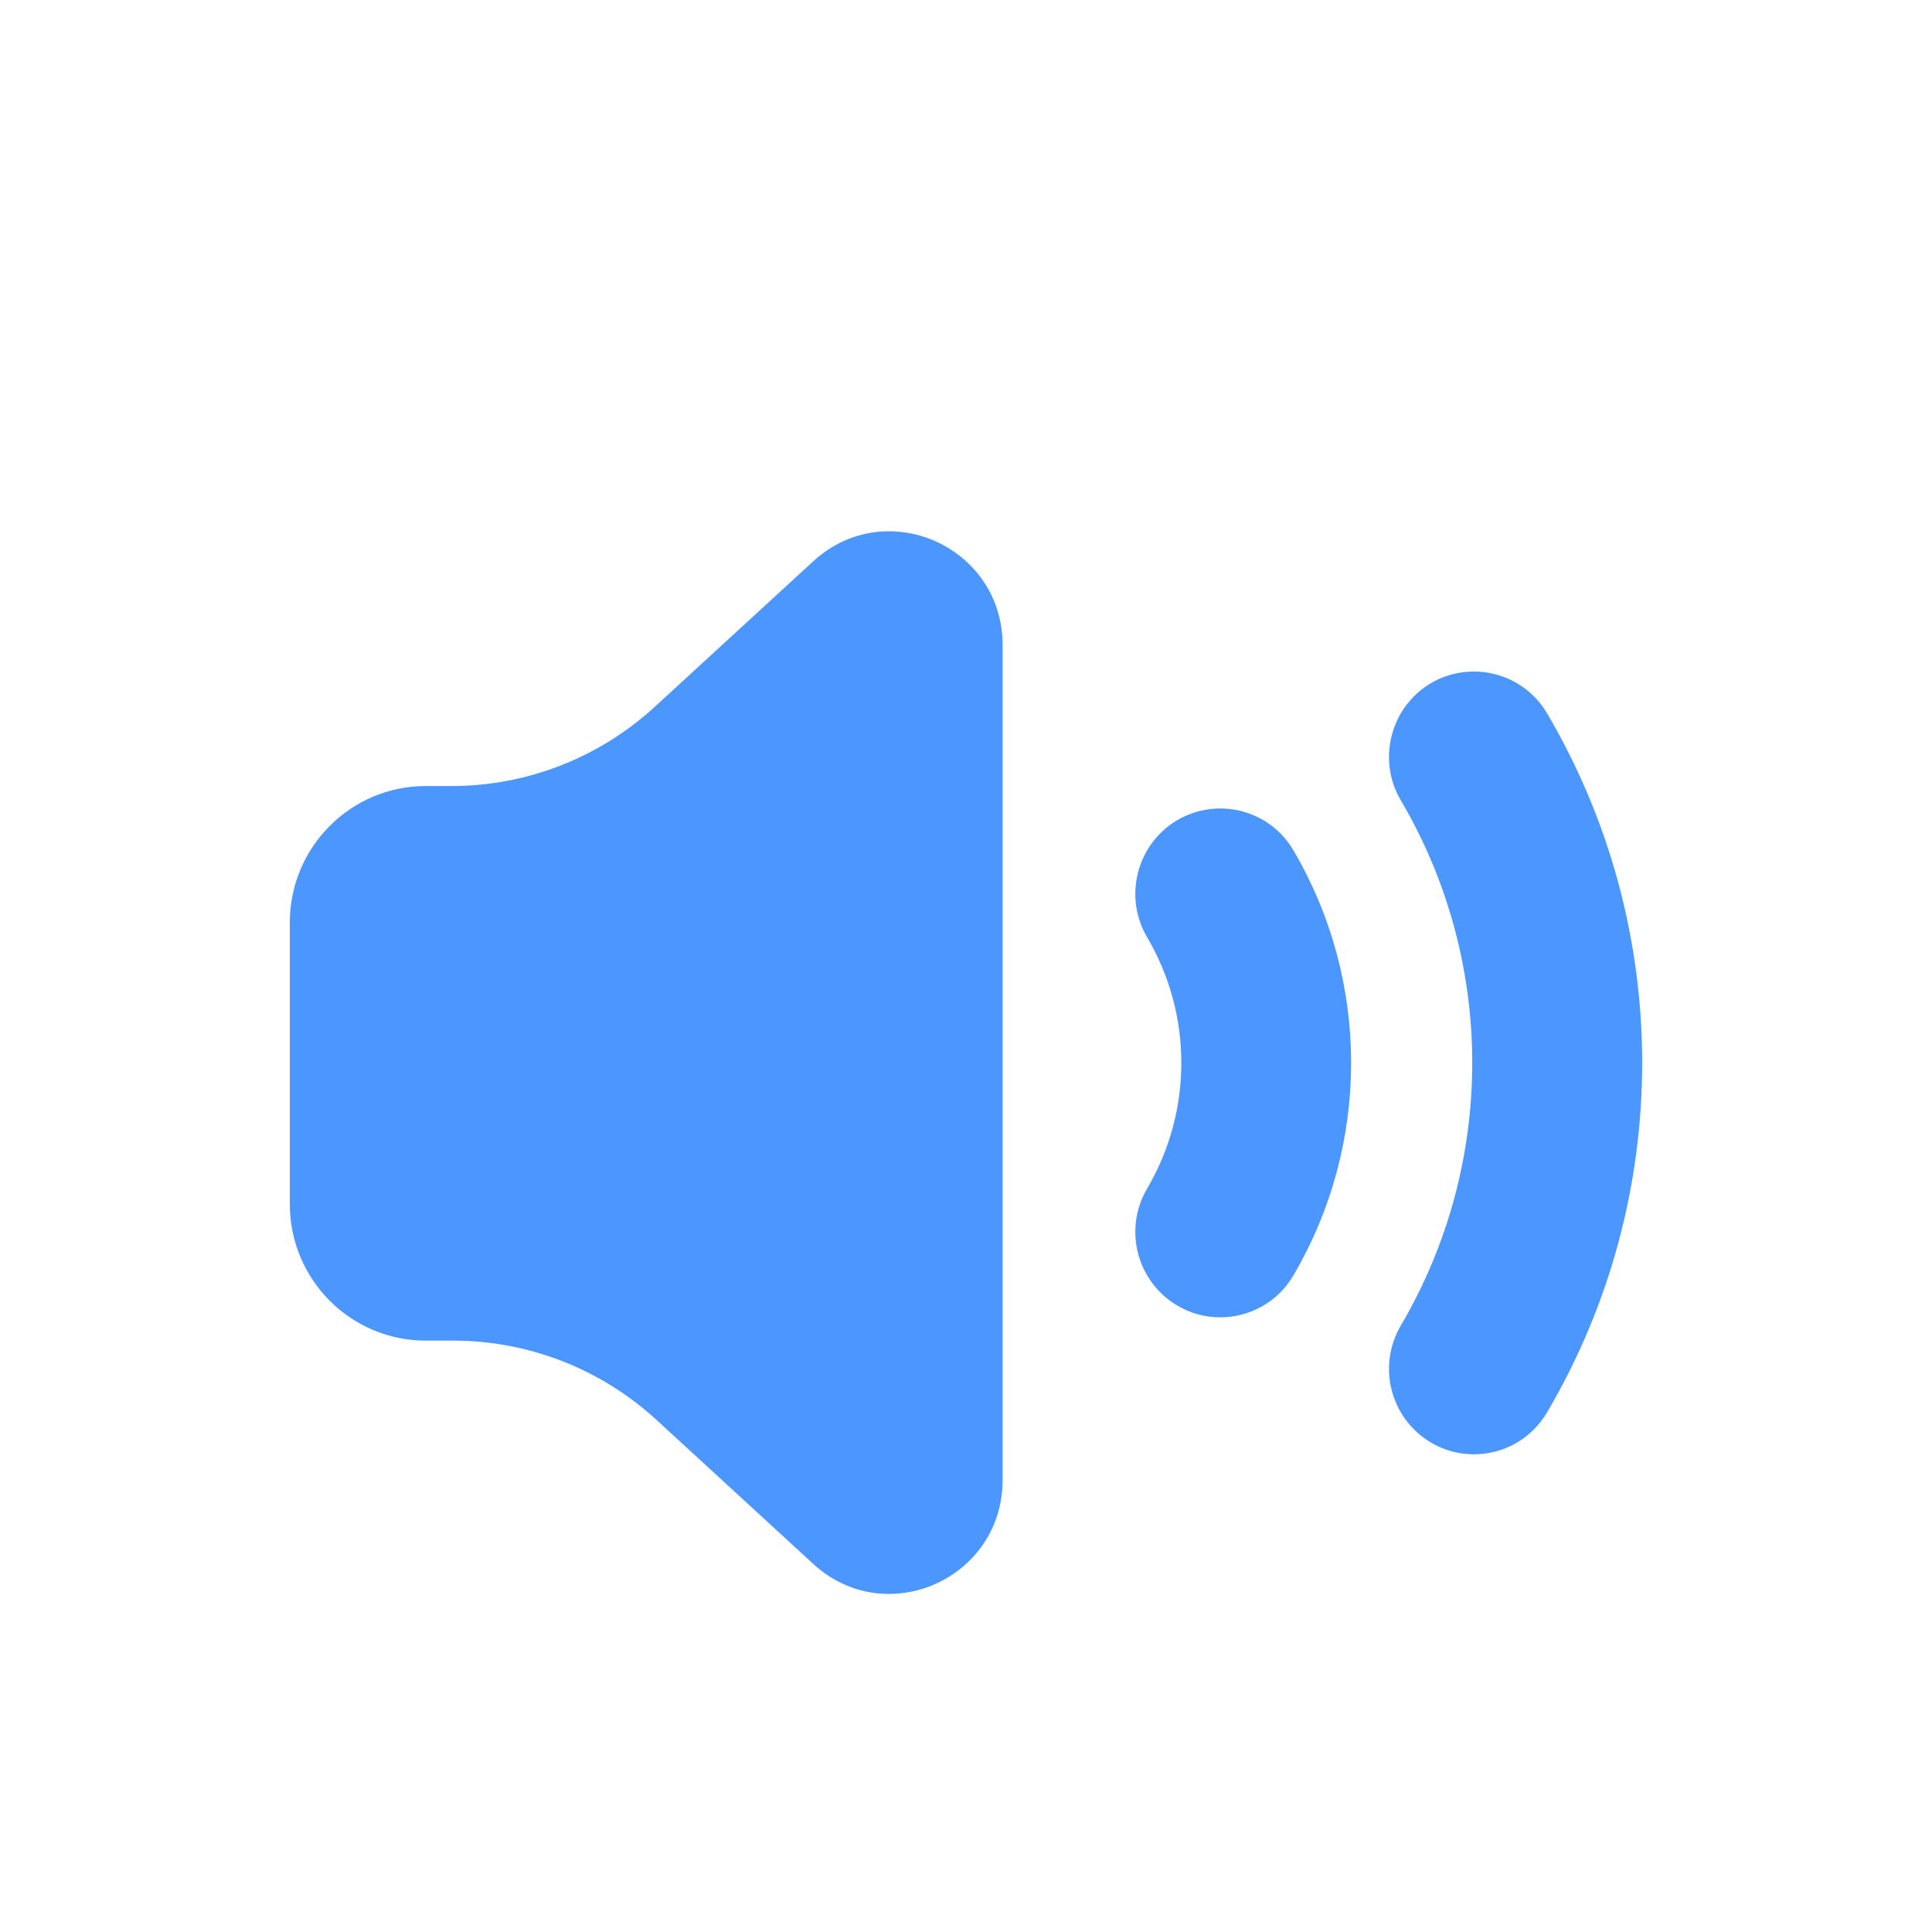
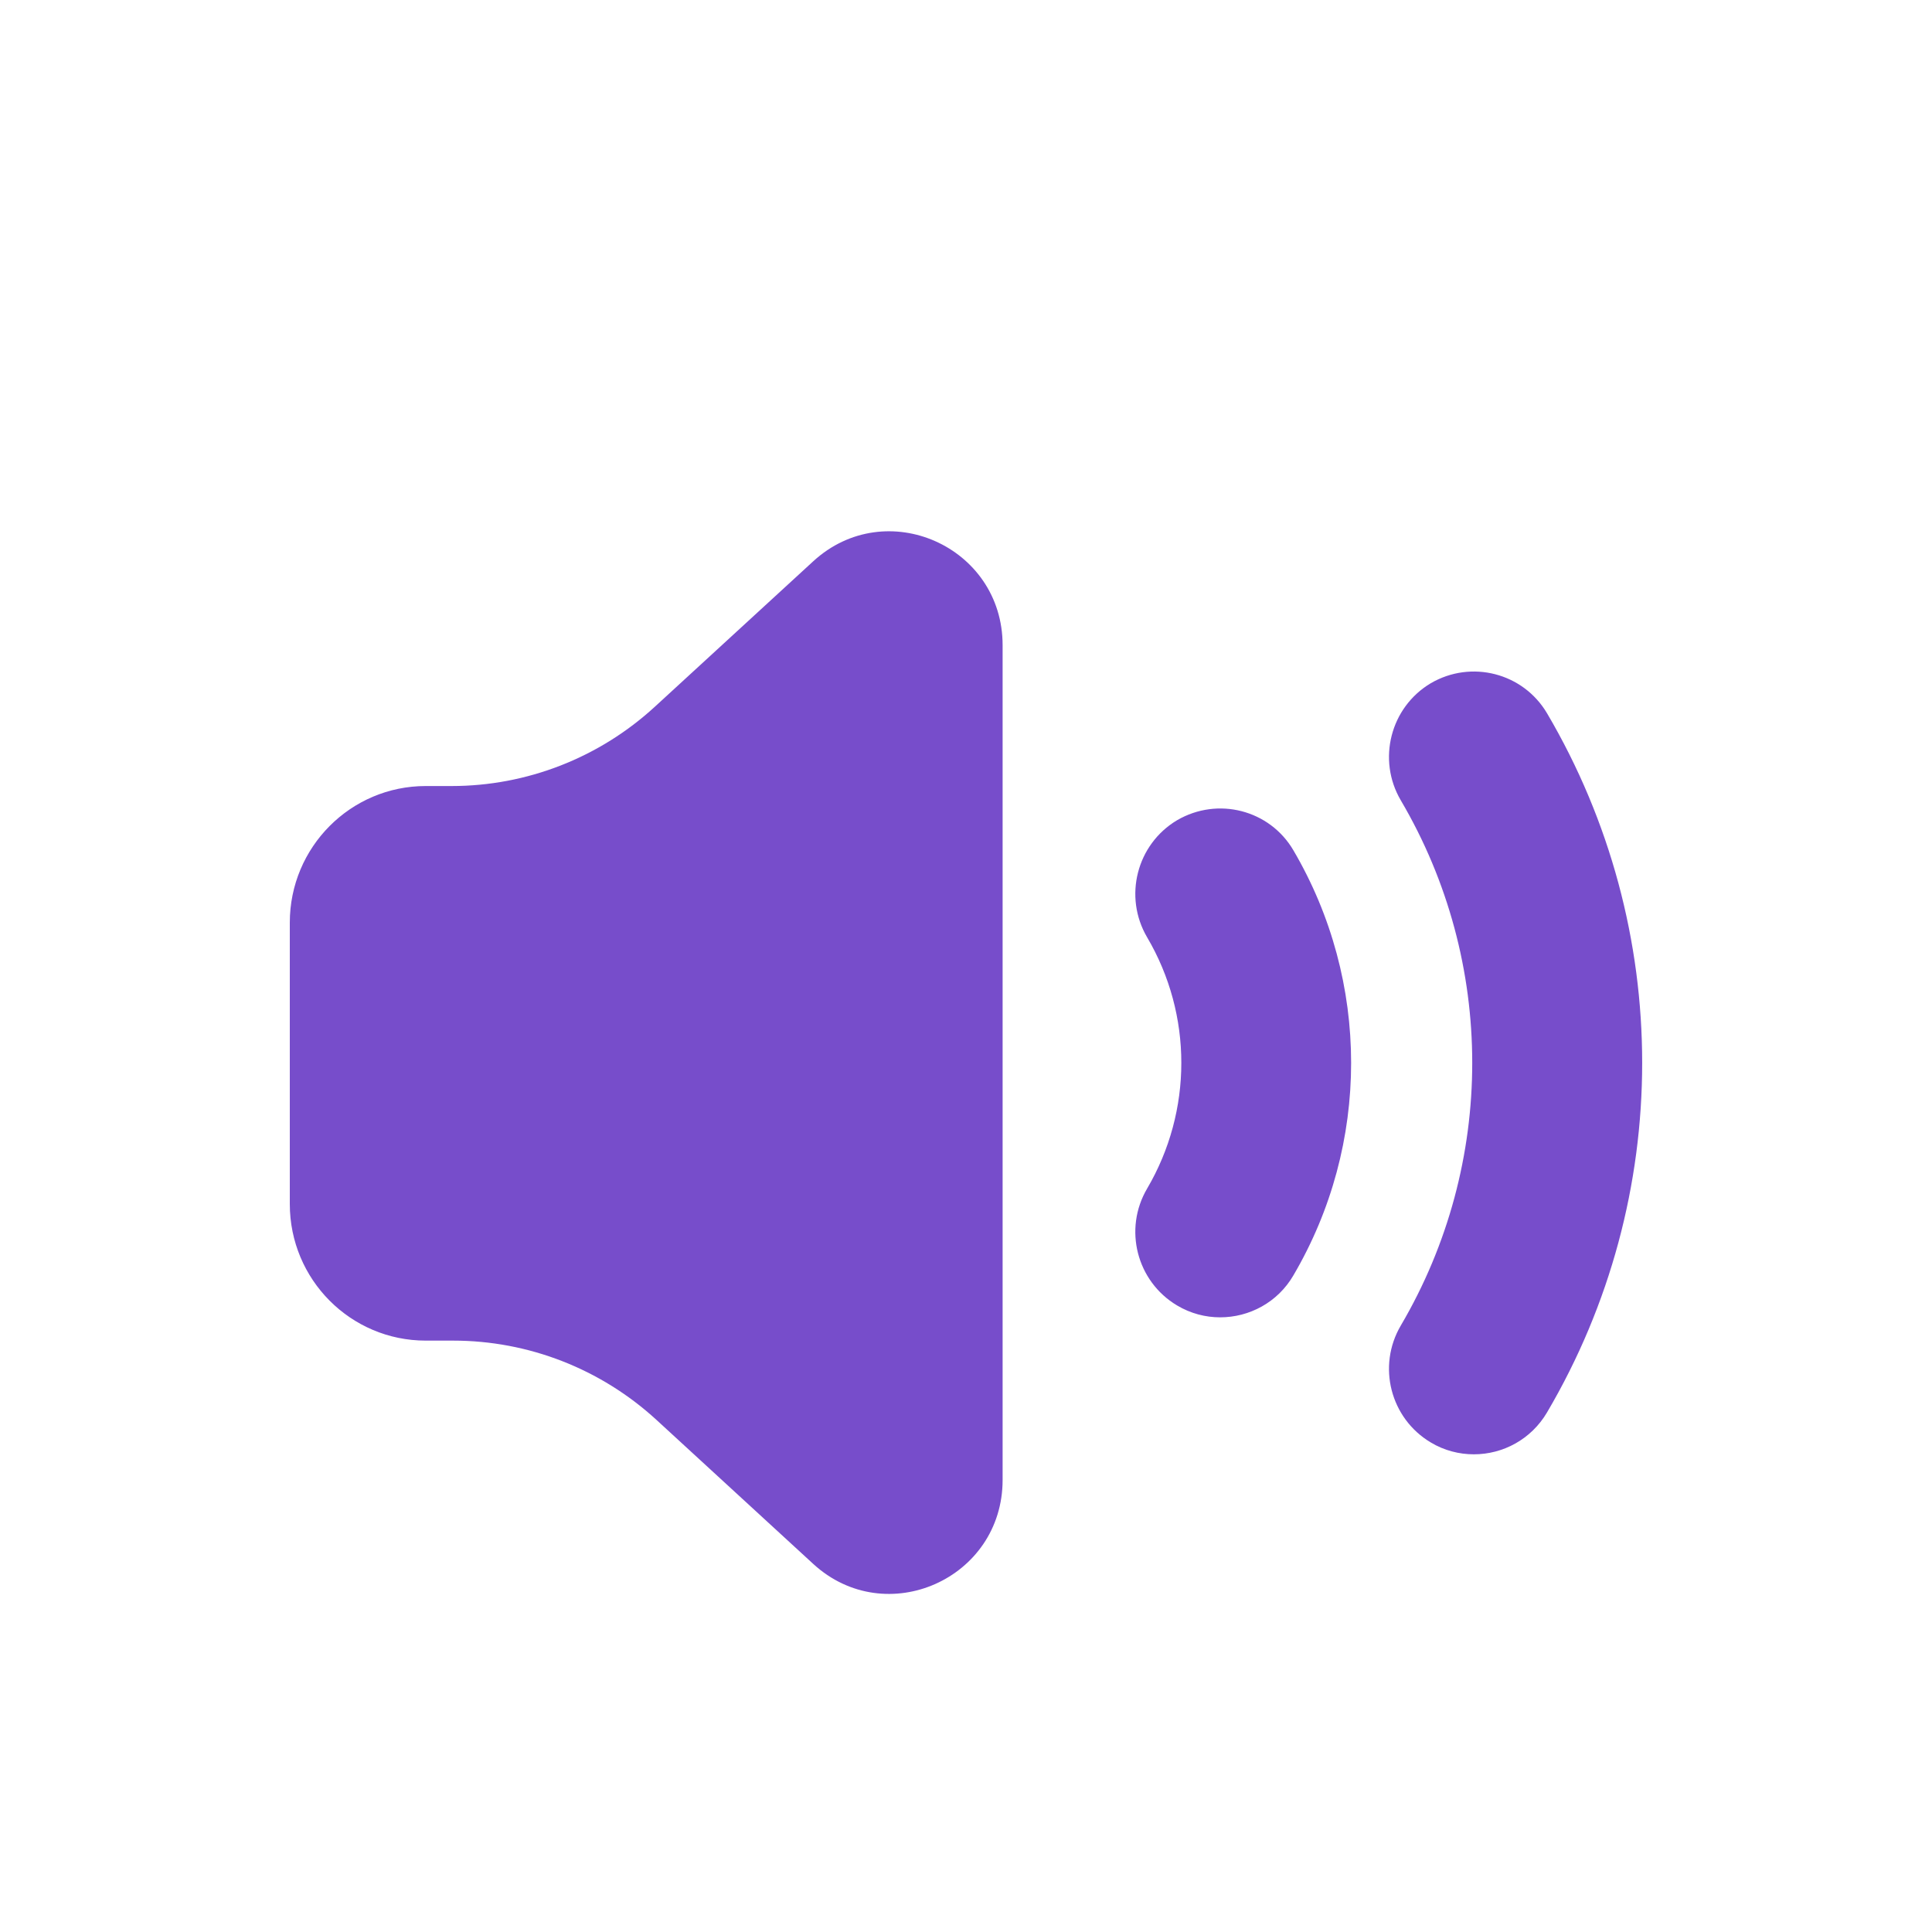
<svg xmlns="http://www.w3.org/2000/svg" width="20px" height="20px" viewBox="0 0 20 20" version="1.1">
  <defs />
  <g id="Sounds-V1" stroke="none" stroke-width="1" fill="none" fill-rule="evenodd">
-     <path d="M12.631,13.637 C12.48,13.637 12.326,13.598 12.185,13.514 C11.767,13.265 11.628,12.724 11.875,12.304 C12.347,11.5 12.347,10.505 11.875,9.703 C11.628,9.282 11.767,8.74 12.185,8.491 C12.607,8.245 13.144,8.384 13.389,8.802 C14.186,10.16 14.186,11.846 13.389,13.203 C13.226,13.483 12.932,13.637 12.631,13.637 Z M15.257,15.055 C15.106,15.055 14.95,15.016 14.811,14.932 C14.393,14.683 14.254,14.142 14.501,13.722 C15.487,12.045 15.487,9.96 14.501,8.285 C14.254,7.865 14.393,7.322 14.811,7.073 C15.23,6.828 15.767,6.965 16.015,7.384 C17.328,9.615 17.328,12.39 16.015,14.621 C15.85,14.901 15.558,15.055 15.257,15.055 Z M10.379,6.679 L10.379,15.32 C10.379,16.344 9.172,16.88 8.419,16.19 L6.795,14.698 C6.219,14.17 5.47,13.878 4.691,13.878 L4.407,13.878 C3.63,13.878 3,13.246 3,12.464 L3,9.551 C3,8.77 3.63,8.137 4.407,8.137 L4.675,8.137 C5.454,8.137 6.204,7.844 6.779,7.316 L8.419,5.81 C9.172,5.12 10.379,5.656 10.379,6.679 Z" id="Combined-Shape" fill="#4C97FF" />
+     <path d="M12.631,13.637 C12.48,13.637 12.326,13.598 12.185,13.514 C11.767,13.265 11.628,12.724 11.875,12.304 C12.347,11.5 12.347,10.505 11.875,9.703 C11.628,9.282 11.767,8.74 12.185,8.491 C12.607,8.245 13.144,8.384 13.389,8.802 C14.186,10.16 14.186,11.846 13.389,13.203 C13.226,13.483 12.932,13.637 12.631,13.637 Z M15.257,15.055 C15.106,15.055 14.95,15.016 14.811,14.932 C14.393,14.683 14.254,14.142 14.501,13.722 C15.487,12.045 15.487,9.96 14.501,8.285 C14.254,7.865 14.393,7.322 14.811,7.073 C15.23,6.828 15.767,6.965 16.015,7.384 C17.328,9.615 17.328,12.39 16.015,14.621 C15.85,14.901 15.558,15.055 15.257,15.055 Z M10.379,6.679 L10.379,15.32 C10.379,16.344 9.172,16.88 8.419,16.19 L6.795,14.698 C6.219,14.17 5.47,13.878 4.691,13.878 L4.407,13.878 C3.63,13.878 3,13.246 3,12.464 L3,9.551 C3,8.77 3.63,8.137 4.407,8.137 L4.675,8.137 C5.454,8.137 6.204,7.844 6.779,7.316 L8.419,5.81 C9.172,5.12 10.379,5.656 10.379,6.679 Z" id="Combined-Shape" fill="#774DCB" />
  </g>
</svg>
